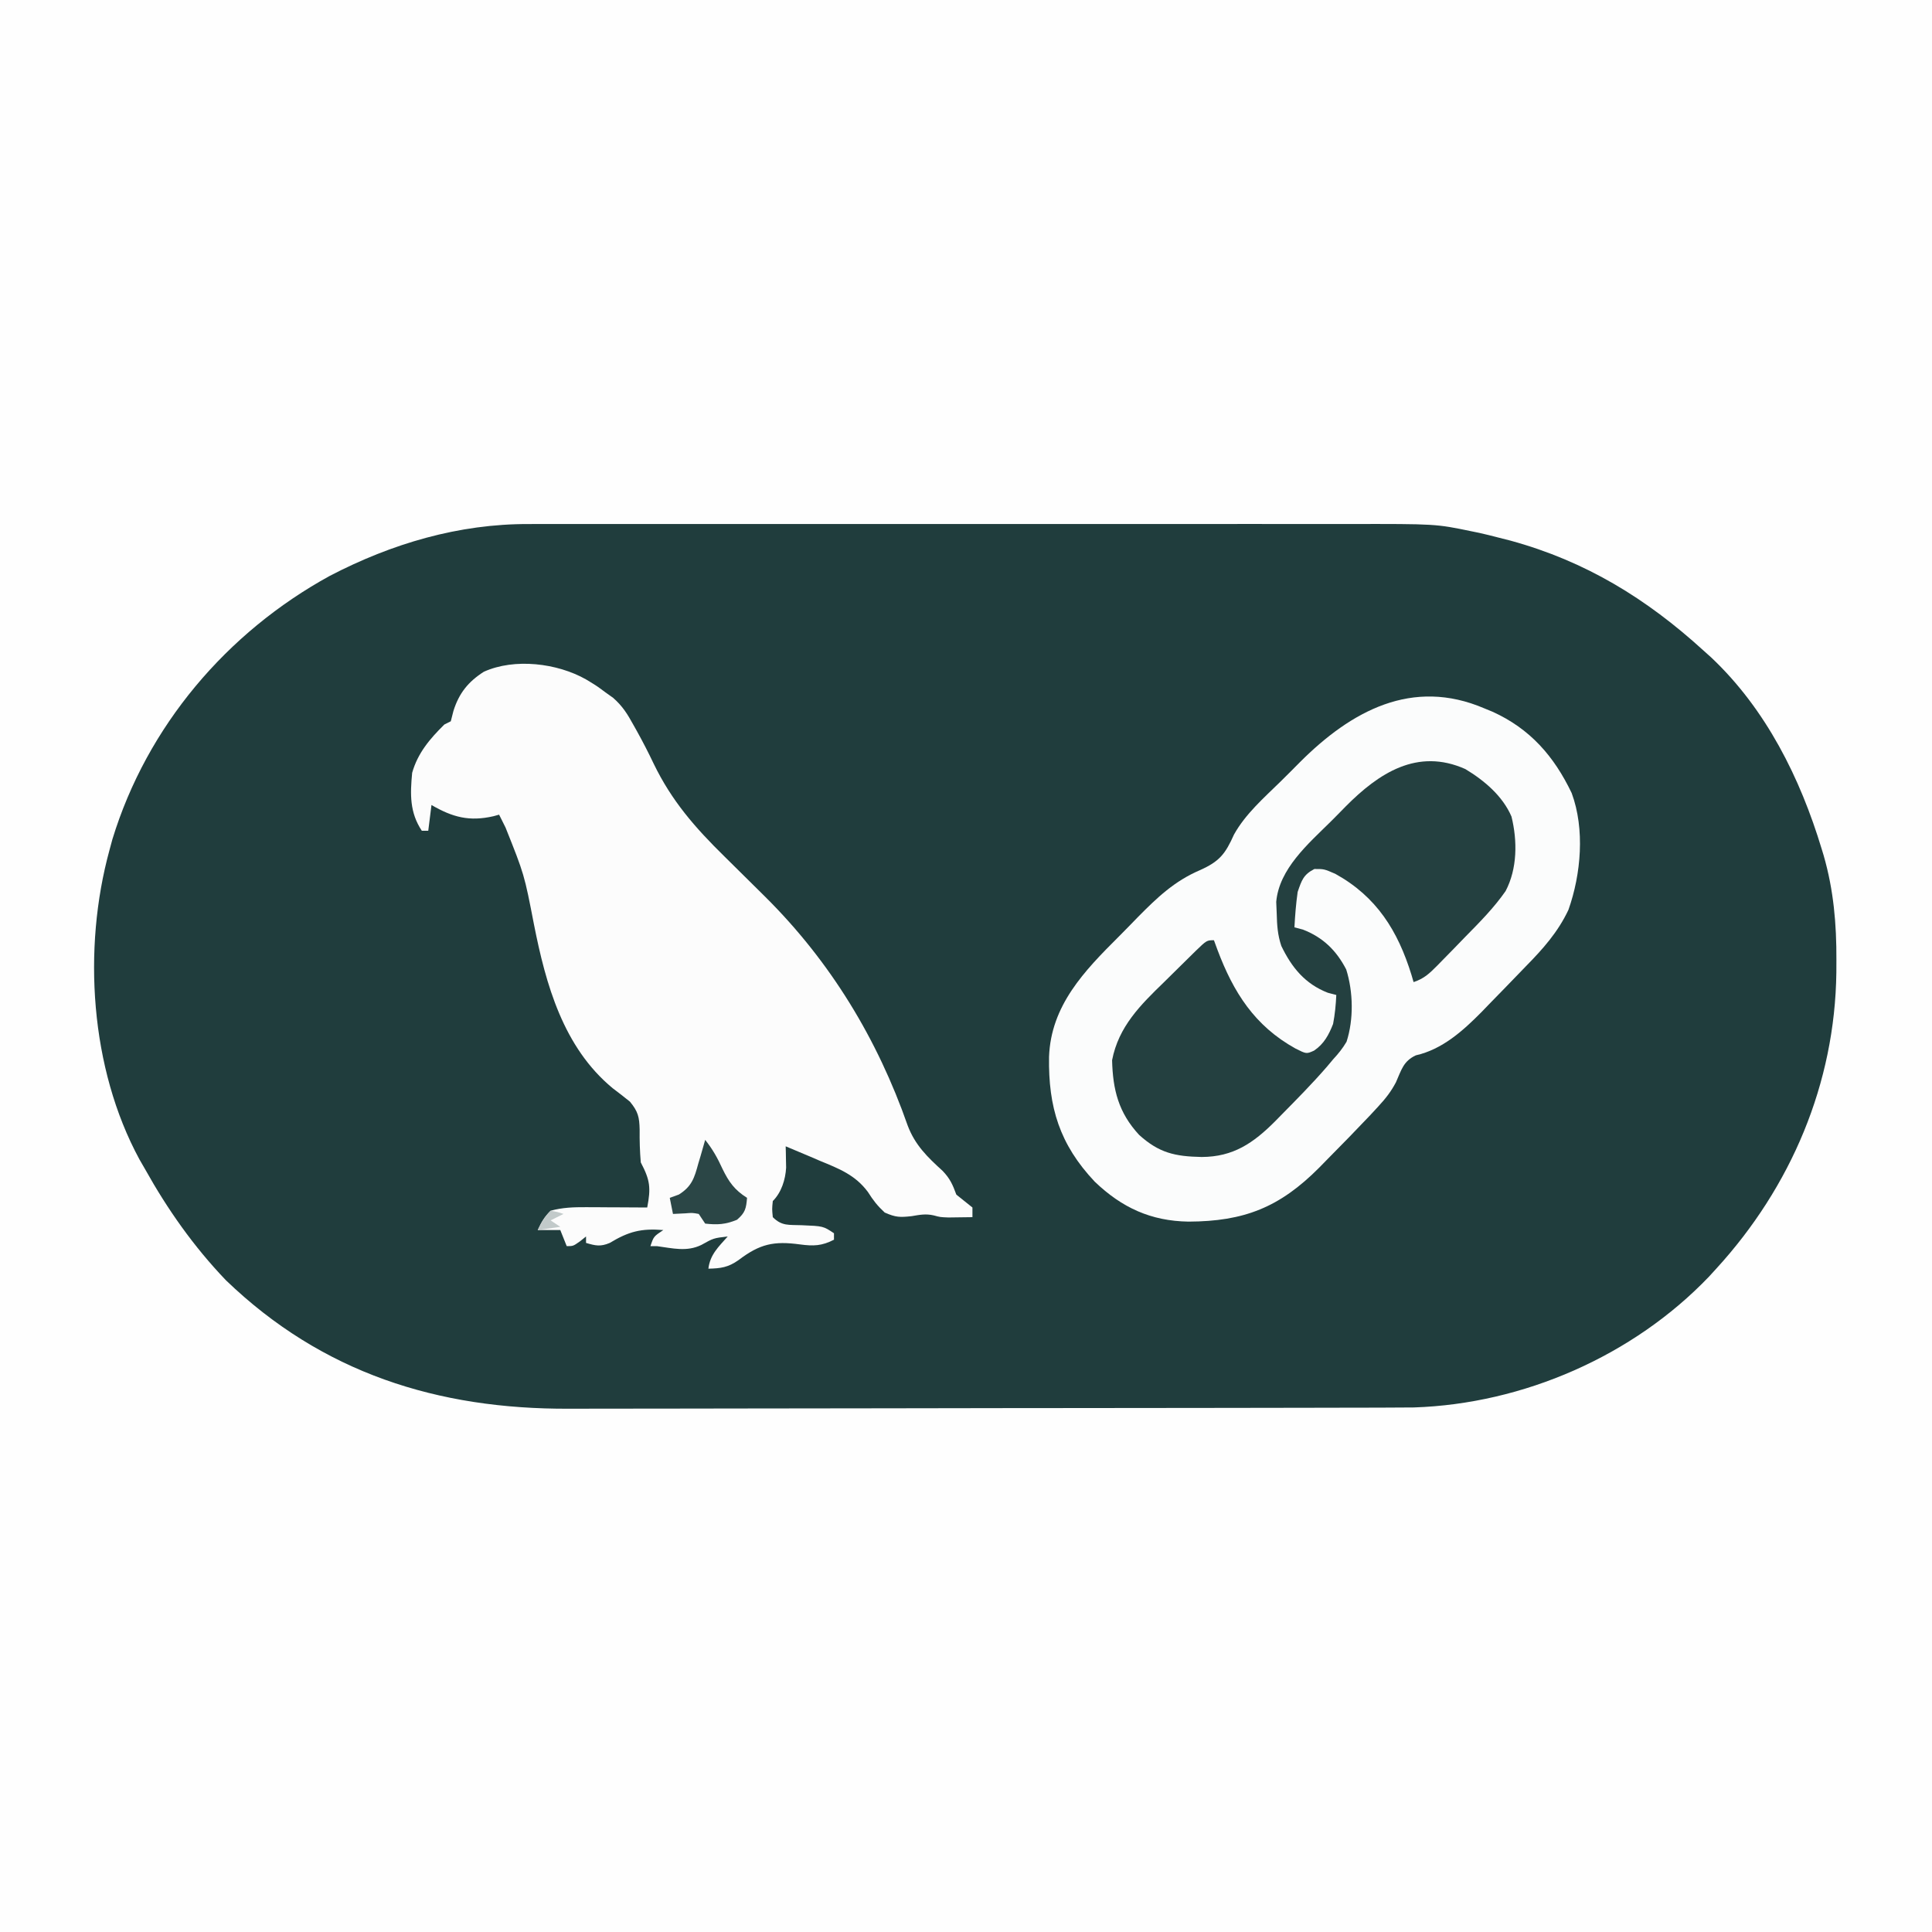
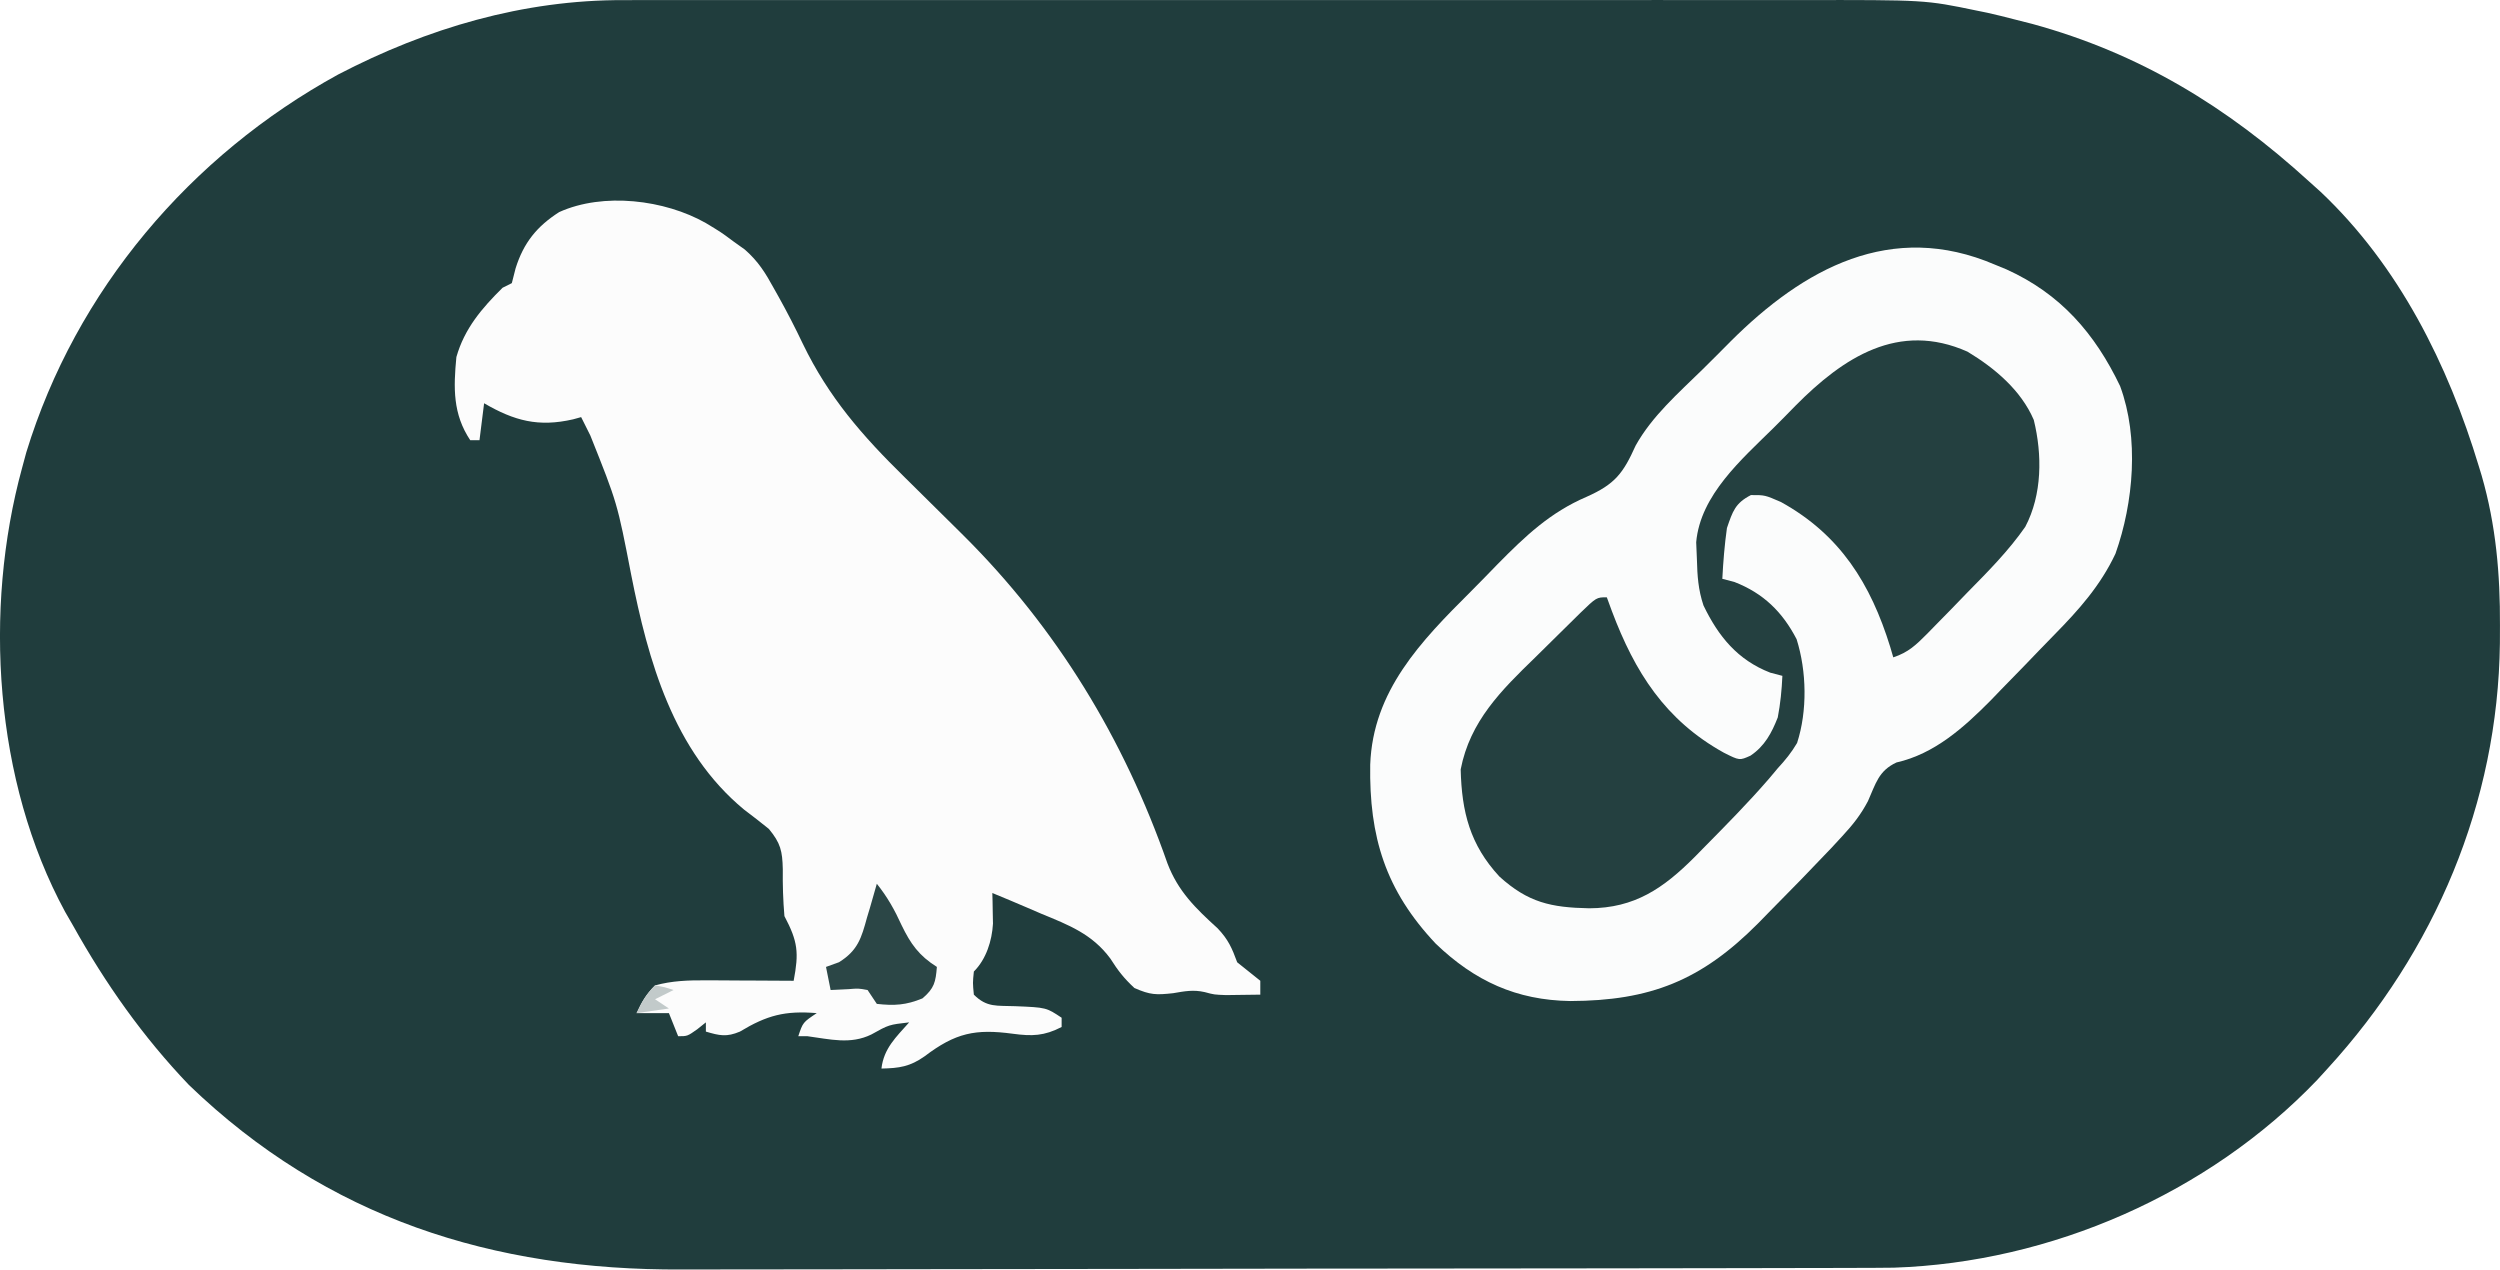
- <svg xmlns="http://www.w3.org/2000/svg" version="1.1" width="600" height="600">
-   <path d="M0 0 C198 0 396 0 600 0 C600 198 600 396 600 600 C402 600 204 600 0 600 C0 402 0 204 0 0 Z " fill="#FEFEFE" transform="translate(0,0)" />
+ <svg xmlns="http://www.w3.org/2000/svg" version="1.1" viewBox="29.22 162.72 541.1 274.77">
  <path d="M0 0 C1.188 -0.003 2.376 -0.006 3.599 -0.009 C6.866 -0.016 10.131 -0.014 13.397 -0.007 C16.932 -0.003 20.466 -0.01 24.001 -0.015 C30.914 -0.024 37.827 -0.022 44.739 -0.017 C50.362 -0.012 55.985 -0.011 61.607 -0.014 C62.409 -0.014 63.212 -0.014 64.038 -0.015 C65.668 -0.015 67.298 -0.016 68.927 -0.017 C84.192 -0.022 99.456 -0.016 114.721 -0.005 C127.795 0.004 140.869 0.002 153.943 -0.007 C169.151 -0.017 184.358 -0.022 199.565 -0.016 C201.19 -0.015 202.814 -0.014 204.439 -0.014 C205.238 -0.013 206.037 -0.013 206.861 -0.013 C212.47 -0.011 218.079 -0.014 223.688 -0.019 C230.534 -0.024 237.379 -0.023 244.225 -0.012 C247.712 -0.007 251.2 -0.005 254.687 -0.011 C281.621 -0.05 281.621 -0.05 292.724 2.254 C293.511 2.415 294.298 2.575 295.11 2.741 C297.096 3.179 299.067 3.682 301.036 4.191 C302.918 4.669 302.918 4.669 304.837 5.156 C328.1 11.527 347.019 23.111 364.724 39.254 C365.545 39.991 366.366 40.729 367.212 41.488 C384.169 57.511 394.812 78.881 401.474 100.941 C401.673 101.593 401.871 102.246 402.076 102.917 C405.174 113.65 406.088 124.239 406.036 135.379 C406.032 136.652 406.027 137.925 406.022 139.237 C405.595 173.753 391.957 205.859 368.724 231.254 C367.616 232.468 367.616 232.468 366.486 233.707 C342.917 258.353 308.795 273.234 274.839 274.349 C271.736 274.39 268.635 274.402 265.533 274.401 C264.354 274.405 263.175 274.408 261.961 274.412 C258.72 274.421 255.479 274.426 252.238 274.429 C248.729 274.433 245.221 274.442 241.713 274.451 C233.258 274.471 224.803 274.481 216.347 274.49 C213.155 274.493 209.963 274.497 206.771 274.501 C192.672 274.52 178.573 274.536 164.475 274.543 C161.032 274.545 157.589 274.547 154.146 274.549 C153.291 274.55 152.435 274.55 151.554 274.551 C137.711 274.559 123.868 274.584 110.025 274.617 C95.774 274.65 81.523 274.668 67.272 274.671 C59.286 274.673 51.301 274.682 43.315 274.707 C36.511 274.729 29.707 274.737 22.904 274.727 C19.442 274.723 15.98 274.725 12.518 274.744 C-28.384 274.938 -64.22 263.645 -94.151 234.816 C-104.167 224.33 -112.224 212.891 -119.276 200.254 C-119.83 199.294 -120.385 198.333 -120.956 197.344 C-136.315 169.053 -138.658 131.878 -130.276 101.254 C-129.976 100.144 -129.675 99.034 -129.366 97.891 C-118.624 62.781 -93.843 33.63 -61.854 16.094 C-42.62 6.079 -21.792 -0.089 0 0 Z " fill="#203D3D" transform="translate(164.2761,162.746)" />
  <path d="M0 0 C0.828 0.34 1.655 0.681 2.508 1.031 C14.175 6.312 21.619 14.848 27.098 26.293 C31.242 37.493 30.015 51.489 26.098 62.547 C22.847 69.465 18.164 74.712 12.855 80.11 C10.69 82.316 8.552 84.548 6.41 86.777 C4.754 88.478 3.097 90.177 1.438 91.875 C0.269 93.088 0.269 93.088 -0.922 94.326 C-6.73 100.189 -13.074 105.885 -21.312 107.75 C-25.184 109.551 -25.787 112.321 -27.478 116.115 C-29.046 119.086 -30.732 121.207 -33.008 123.668 C-34.207 124.965 -34.207 124.965 -35.43 126.289 C-39.754 130.851 -44.13 135.355 -48.562 139.812 C-49.456 140.727 -50.35 141.642 -51.271 142.584 C-63.571 154.956 -74.594 159.324 -91.909 159.385 C-103.578 159.199 -112.572 155.066 -121 147 C-131.94 135.405 -135.454 123.832 -135.211 108.234 C-134.64 92.247 -124.234 81.51 -113.499 70.813 C-111.512 68.825 -109.557 66.81 -107.602 64.791 C-101.631 58.744 -96.276 53.641 -88.406 50.262 C-82.241 47.521 -80.472 45.192 -77.764 39.163 C-74.178 32.734 -68.498 27.803 -63.279 22.682 C-61.252 20.69 -59.25 18.674 -57.25 16.654 C-41.412 0.835 -22.432 -9.625 0 0 Z " fill="#FBFCFC" transform="translate(461,220)" />
  <path d="M0 0 C3.312 2 3.312 2 6 4 C6.803 4.574 7.606 5.147 8.434 5.738 C11.369 8.326 12.87 10.761 14.75 14.188 C15.091 14.795 15.432 15.402 15.783 16.028 C17.629 19.349 19.356 22.705 20.988 26.137 C26.586 37.722 33.859 46.032 43 55 C46.755 58.704 50.506 62.411 54.25 66.125 C54.728 66.599 55.206 67.073 55.699 67.561 C75.932 87.661 90.496 111.665 99.902 138.582 C102.202 144.632 105.993 148.314 110.758 152.641 C113.063 155.067 113.862 156.907 115 160 C116.659 161.343 118.325 162.677 120 164 C120 164.99 120 165.98 120 167 C118.417 167.027 116.833 167.046 115.25 167.062 C114.368 167.074 113.487 167.086 112.578 167.098 C110 167 110 167 107.977 166.453 C105.497 165.885 103.625 166.263 101.125 166.688 C97.491 167.082 96.193 167.085 92.75 165.562 C90.413 163.385 89.207 161.803 87.539 159.184 C83.635 153.904 78.567 151.938 72.625 149.5 C71.603 149.059 70.581 148.618 69.527 148.164 C67.026 147.089 64.518 146.035 62 145 C62.017 145.603 62.033 146.207 62.051 146.828 C62.064 147.627 62.076 148.427 62.09 149.25 C62.115 150.433 62.115 150.433 62.14 151.641 C61.92 155.345 60.688 159.312 58 162 C57.75 164.458 57.75 164.458 58 167 C60.836 169.836 62.985 169.337 66.938 169.5 C73.668 169.778 73.668 169.778 77 172 C77 172.66 77 173.32 77 174 C73.239 175.953 70.594 176.027 66.429 175.464 C58.338 174.374 54.037 175.26 47.352 180.34 C44.15 182.6 41.856 182.914 38 183 C38.505 178.621 41.178 176.183 44 173 C39.609 173.505 39.609 173.505 35.812 175.625 C31.29 177.836 26.868 176.651 22 176 C21.34 176 20.68 176 20 176 C21 173 21 173 24 171 C17.126 170.446 13.268 171.441 7.359 175.004 C4.476 176.221 2.953 175.874 0 175 C0 174.34 0 173.68 0 173 C-0.619 173.495 -1.238 173.99 -1.875 174.5 C-4 176 -4 176 -6 176 C-6.66 174.35 -7.32 172.7 -8 171 C-10.31 171 -12.62 171 -15 171 C-13.848 168.532 -12.952 166.952 -11 165 C-7.325 163.99 -3.839 163.883 -0.043 163.902 C1.069 163.906 2.181 163.909 3.326 163.912 C4.477 163.92 5.627 163.929 6.812 163.938 C7.982 163.942 9.152 163.947 10.357 163.951 C13.238 163.963 16.119 163.979 19 164 C20.155 157.91 19.932 155.554 17 150 C16.706 146.575 16.61 143.264 16.648 139.834 C16.559 135.904 16.169 134.205 13.633 131.133 C11.865 129.701 10.07 128.302 8.25 126.938 C-7.087 114.242 -12.49 94.72 -16.176 76.07 C-19.172 60.586 -19.172 60.586 -25 46 C-25.378 45.242 -25.755 44.484 -26.145 43.703 C-26.427 43.141 -26.709 42.579 -27 42 C-27.859 42.238 -27.859 42.238 -28.734 42.48 C-36.236 44.201 -41.442 42.815 -48 39 C-48.33 41.64 -48.66 44.28 -49 47 C-49.66 47 -50.32 47 -51 47 C-54.785 41.323 -54.638 35.663 -54 29 C-52.255 22.841 -48.494 18.44 -44 14 C-43.34 13.67 -42.68 13.34 -42 13 C-41.732 11.948 -41.464 10.896 -41.188 9.812 C-39.463 4.275 -36.575 0.709 -31.75 -2.375 C-22.19 -6.701 -8.899 -5.055 0 0 Z " fill="#FCFCFC" transform="translate(182,211)" />
  <path d="M0 0 C5.88 3.537 11.604 8.354 14.352 14.773 C16.204 22.295 16.18 30.959 12.512 37.91 C8.867 43.151 4.404 47.632 -0.059 52.168 C-1.227 53.375 -2.395 54.582 -3.562 55.789 C-4.726 56.979 -5.892 58.168 -7.059 59.355 C-7.61 59.92 -8.162 60.485 -8.73 61.067 C-11.149 63.491 -12.764 65.07 -16.059 66.168 C-16.278 65.418 -16.497 64.668 -16.723 63.895 C-20.947 50.259 -27.538 39.627 -40.371 32.543 C-43.843 31.033 -43.843 31.033 -46.871 31.043 C-50.28 32.796 -50.812 34.552 -52.059 38.168 C-52.576 41.828 -52.868 45.477 -53.059 49.168 C-52.192 49.395 -51.326 49.622 -50.434 49.855 C-44.179 52.288 -40.044 56.324 -36.98 62.242 C-34.792 69.189 -34.631 77.756 -36.875 84.691 C-38.091 86.768 -39.426 88.4 -41.059 90.168 C-41.667 90.894 -42.275 91.619 -42.902 92.367 C-47.452 97.638 -52.359 102.587 -57.246 107.543 C-57.828 108.138 -58.41 108.733 -59.01 109.346 C-65.805 116.154 -72.031 120.448 -81.871 120.48 C-90.177 120.316 -95.117 119.218 -101.309 113.605 C-107.676 106.725 -109.465 99.633 -109.688 90.418 C-107.664 79.962 -100.895 73.294 -93.537 66.16 C-91.851 64.524 -90.185 62.869 -88.521 61.211 C-87.458 60.162 -86.394 59.113 -85.328 58.066 C-84.829 57.573 -84.33 57.079 -83.816 56.571 C-80.292 53.168 -80.292 53.168 -78.059 53.168 C-77.695 54.158 -77.332 55.148 -76.957 56.168 C-72.006 69.316 -65.458 79.739 -52.746 86.793 C-49.333 88.511 -49.333 88.511 -46.965 87.445 C-43.893 85.387 -42.375 82.53 -41.059 79.168 C-40.483 76.171 -40.197 73.215 -40.059 70.168 C-40.925 69.941 -41.791 69.714 -42.684 69.48 C-49.754 66.731 -53.903 61.643 -57.137 54.93 C-58.273 51.527 -58.469 48.567 -58.559 44.98 C-58.61 43.749 -58.662 42.518 -58.715 41.25 C-57.81 31.003 -48.815 23.264 -41.901 16.434 C-40.309 14.856 -38.742 13.255 -37.176 11.65 C-26.874 1.267 -14.899 -6.625 0 0 Z " fill="#244040" transform="translate(455.0586,238.832)" />
  <path d="M0 0 C2.29 2.859 3.863 5.671 5.375 9 C7.332 13.033 9.121 15.562 13 18 C12.732 21.301 12.44 22.625 9.875 24.812 C6.338 26.273 3.792 26.429 0 26 C-0.66 25.01 -1.32 24.02 -2 23 C-3.977 22.637 -3.977 22.637 -6.125 22.812 C-7.404 22.874 -8.682 22.936 -10 23 C-10.33 21.35 -10.66 19.7 -11 18 C-10.069 17.664 -9.139 17.327 -8.18 16.98 C-4.109 14.445 -3.327 11.722 -2.125 7.312 C-1.914 6.611 -1.702 5.909 -1.484 5.186 C-0.969 3.463 -0.482 1.732 0 0 Z " fill="#2B4646" transform="translate(219,354)" />
  <path d="M0 0 C2.125 0.375 2.125 0.375 4 1 C2.02 1.99 2.02 1.99 0 3 C0.99 3.66 1.98 4.32 3 5 C0.69 5.33 -1.62 5.66 -4 6 C-2.848 3.532 -1.952 1.952 0 0 Z " fill="#C2CACA" transform="translate(171,376)" />
</svg>
